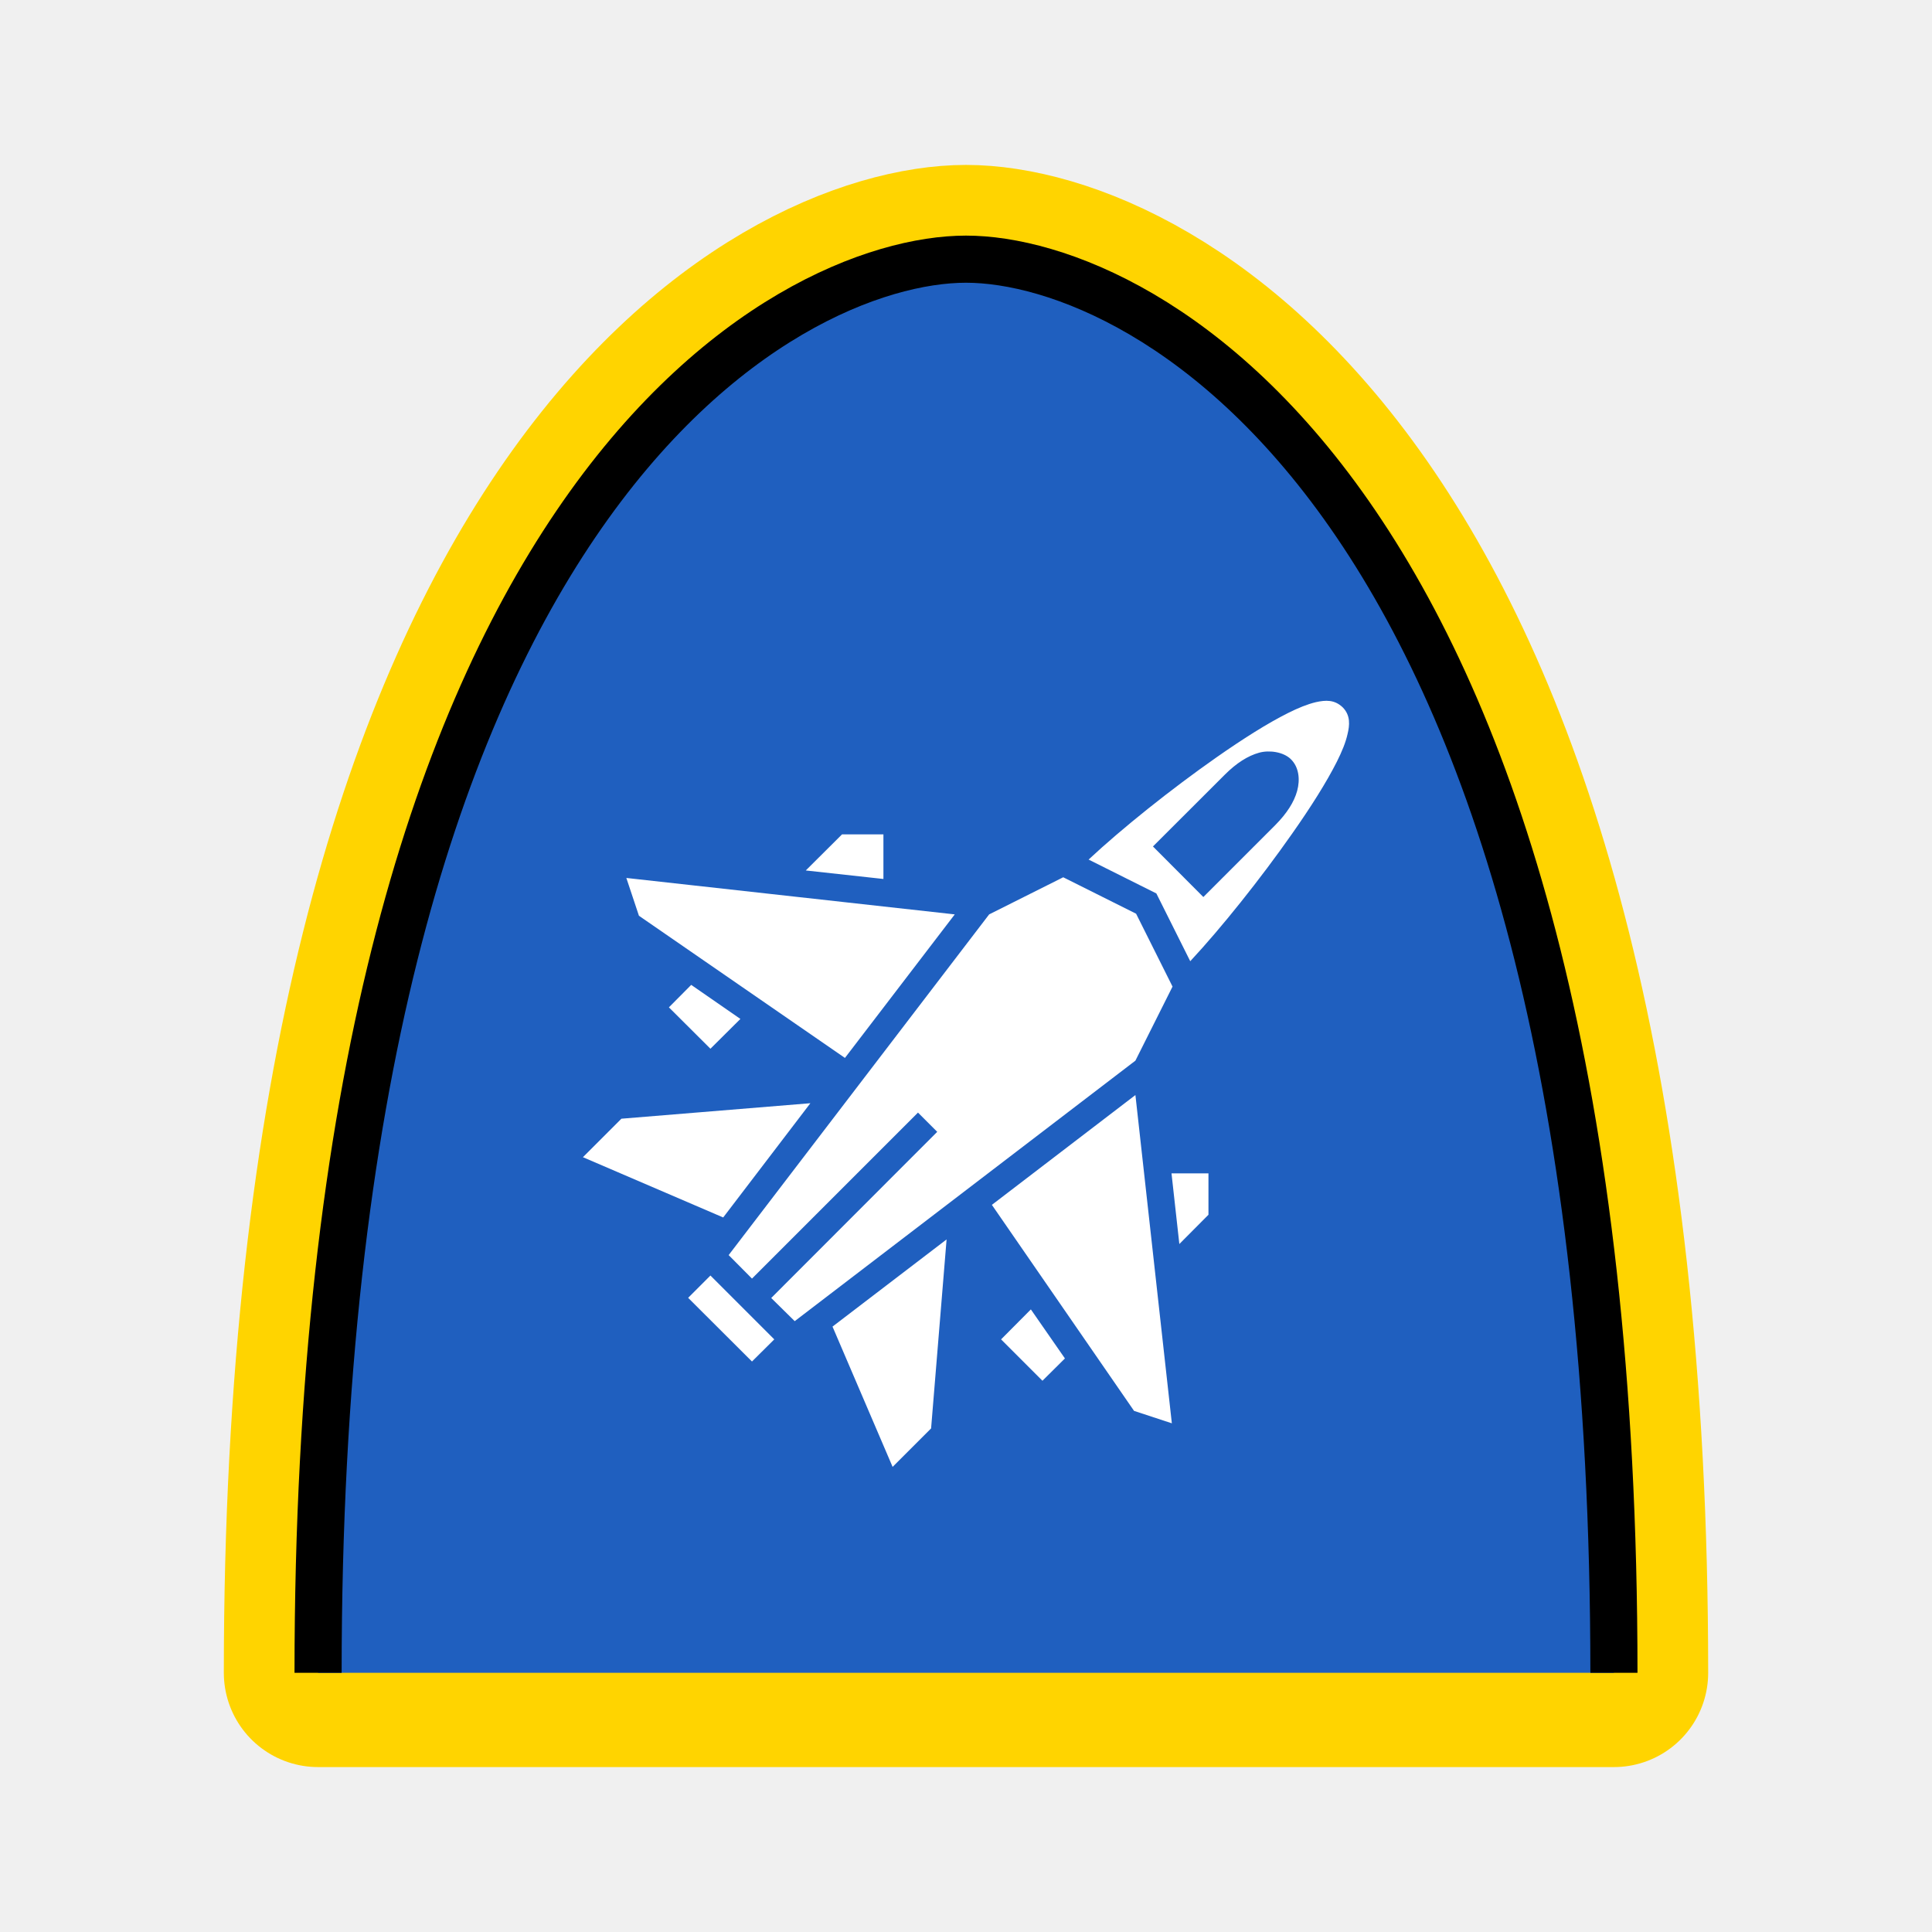
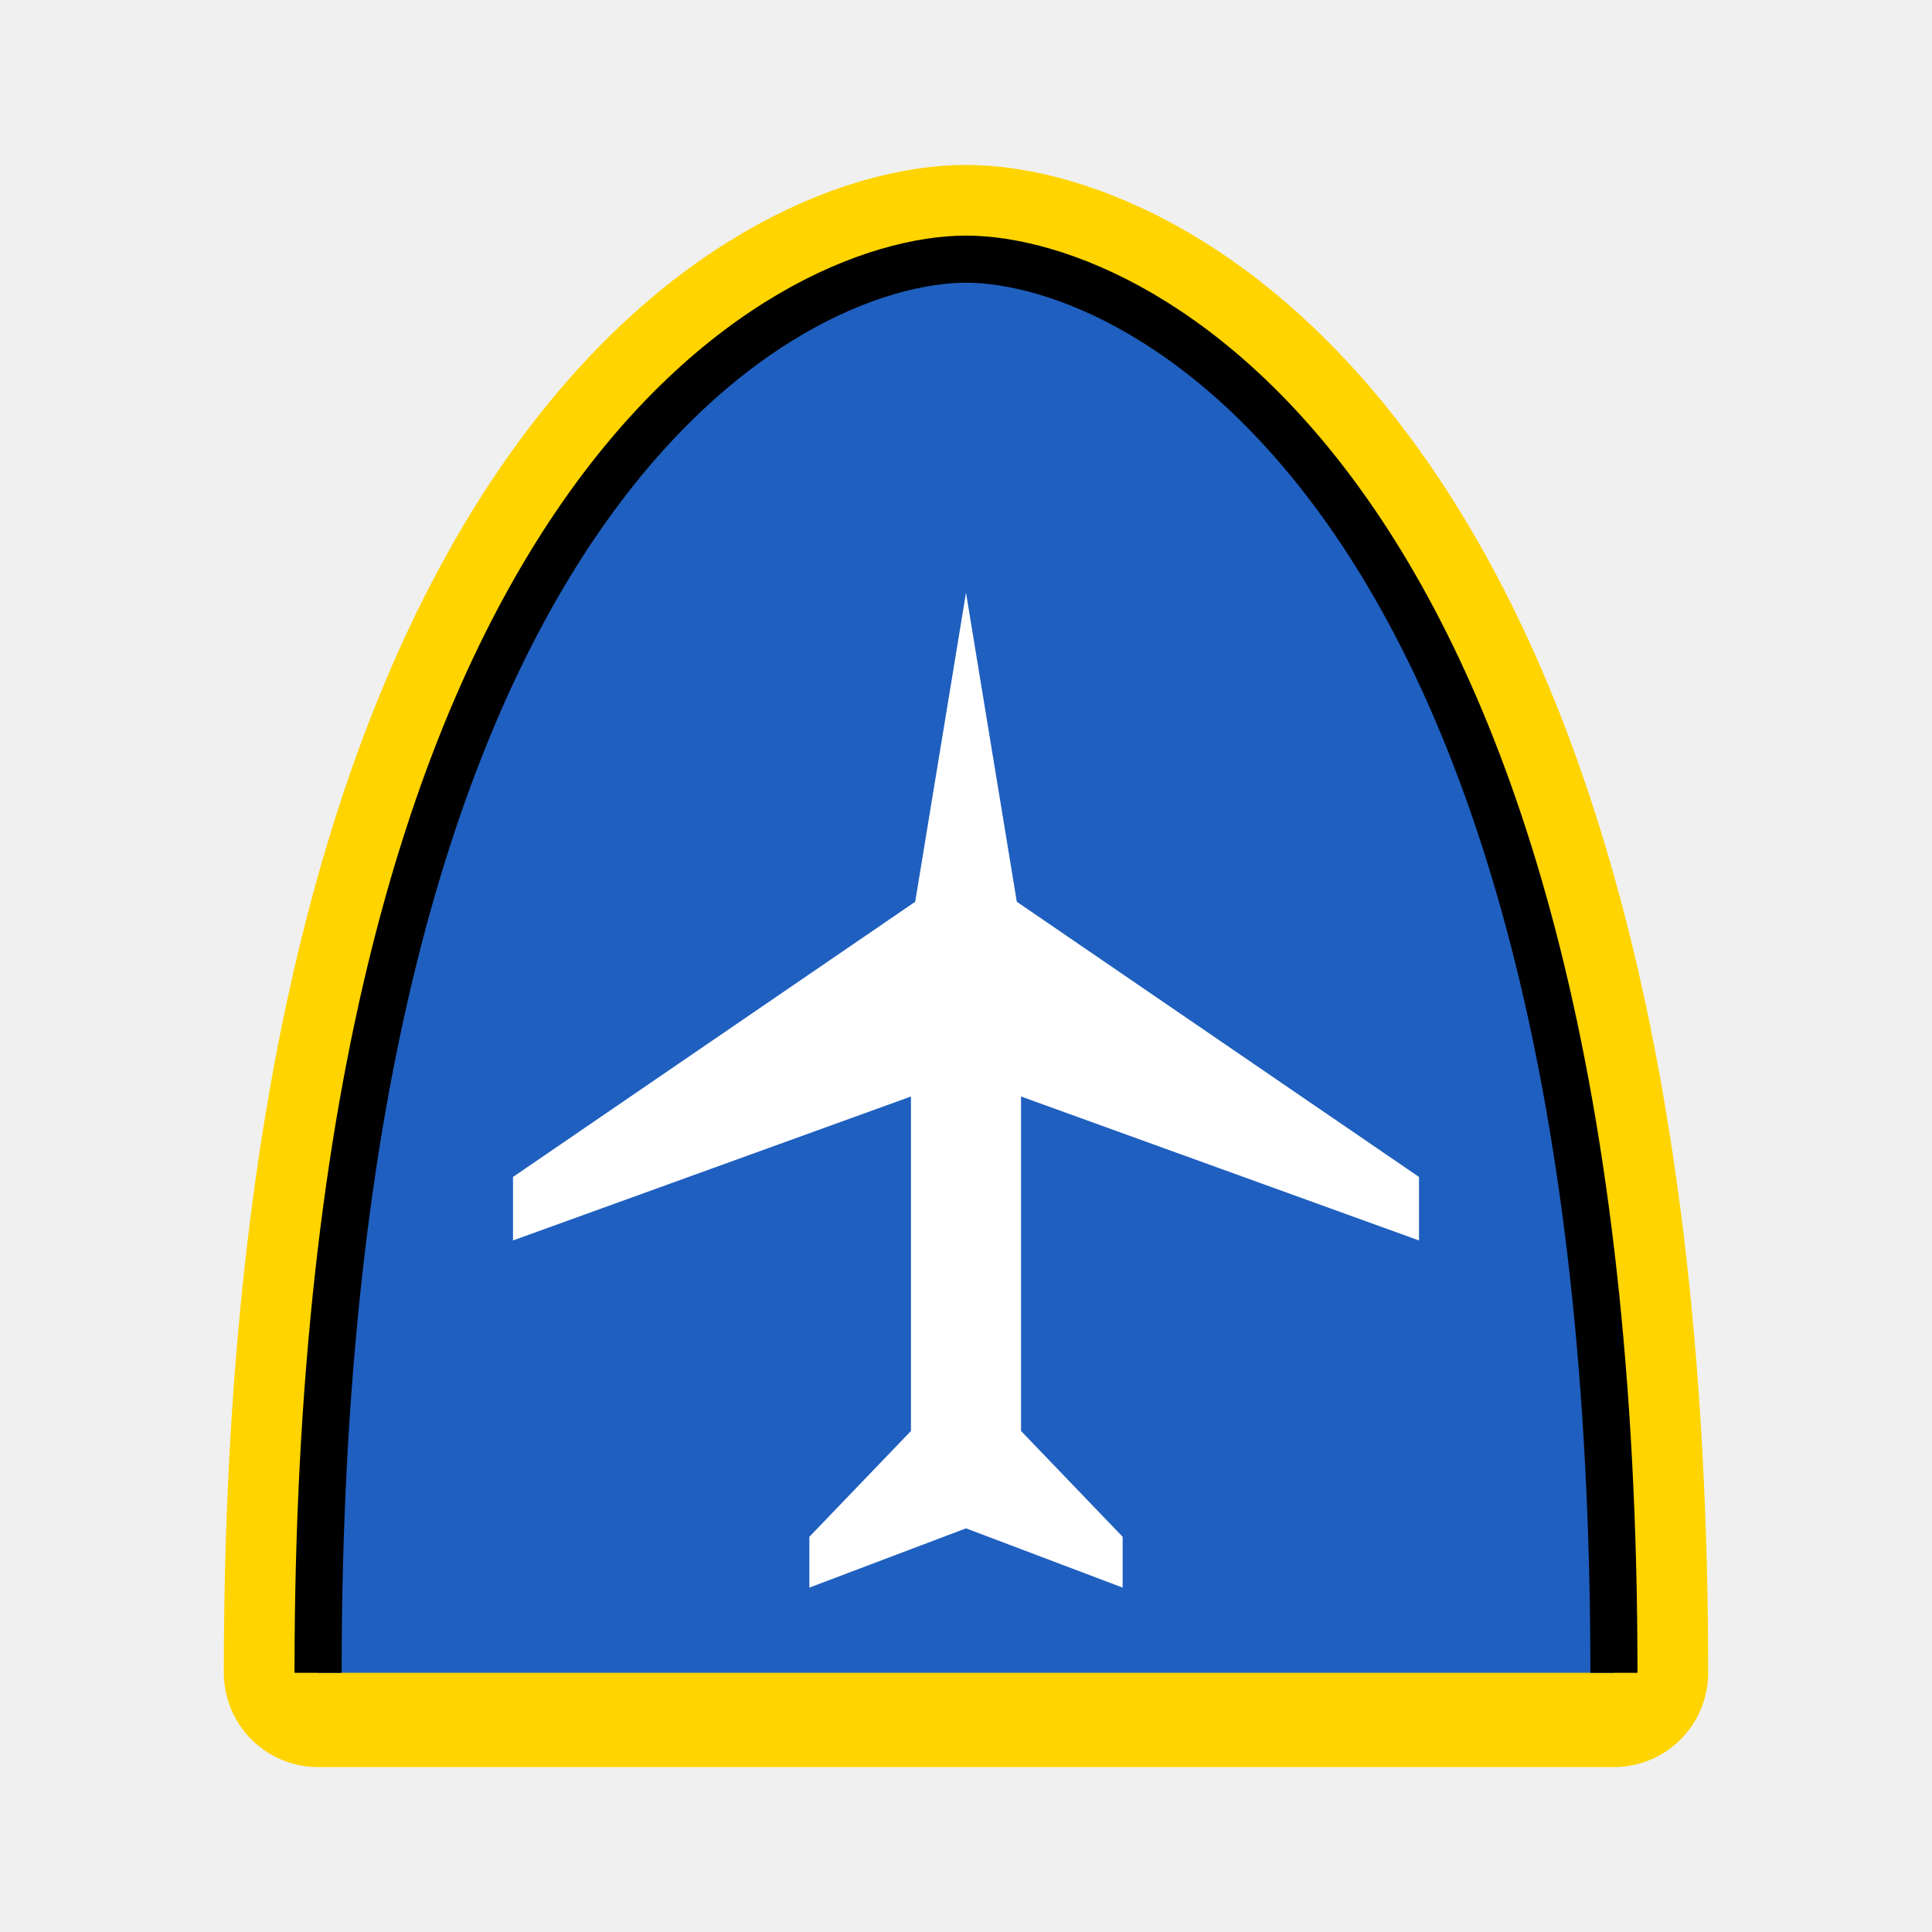
<svg xmlns="http://www.w3.org/2000/svg" version="1.2" baseProfile="tiny" viewBox="18 8 164 164">
  <path d="M 155,150 C 155,50 115,30 100,30 85,30 45,50 45,150 Z" stroke-width="16" stroke-linecap="round" stroke-linejoin="round" stroke="#ffd400" fill="none" />
  <path d="M 155,150 C 155,50 115,30 100,30 85,30 45,50 45,150" stroke-width="4" stroke="black" fill="#1f5fbf" fill-opacity="1" />
-   <g transform="translate(63.000,63.000) scale(0.144531)" fill="#ffffff" color="#ffffff" stroke="none">
-     <path fill="#ffffff" d="M461.5 31.85c-5 1.2-10.4 3.4-16.4 6.4c-12 6-26.7 15.3-42.1 26.1c-26.7 18.7-55.5 41.75-75 59.95l39.8 19.9l19.9 39.8c18.2-19.5 41.2-48.3 59.9-75c10.8-15.35 20.1-30.05 26.2-42.15c3-6 5.2-11.3 6.3-16.3c1.2-5 1.9-10.9-2.9-15.7c-4.8-4.56-10-4.25-15.7-3m-14.8 33.4c4.9 4.71 5.6 12.1 3.8 18.7s-6.1 13.3-12.9 20.15l-42.2 42.2l-29.6-29.7L408 74.45c6.8-6.8 13.5-11.06 20.1-12.9c6.1-1.71 14.3-.44 18.6 3.7M183.2 109.5l-21.3 21.2l45.6 5v-26.2zm129.9 25.2l-43.5 21.8l-153 200.1l13.7 13.8l97.5-97.5l11.3 11.3c-32.5 32.5-65 65.1-97.5 97.6l13.8 13.6l200.1-153l21.8-43.5l-21.4-42.8zm-256.59.4l7.4 22.2l120.99 83.5l64.5-84.3zm38.1 62.8l-13.1 13.2l24.39 24.3l17.6-17.5zm260.89 64.7l-84.3 64.5l83.5 121l22.2 7.3zm-190.9 4.8l-110.99 9.1l-22.6 22.6l82.39 35.4zm212.1 41.2l4.6 41.5l17.1-17.2v-24.3zm-132.1 38.8l-67 51.2l35.3 82.4l22.6-22.6zm-138.7 21.2l-13.09 13.1l37.49 37.4l13.1-13zm188.2 19.9l-17.5 17.6l24.3 24.3l13.2-13.1z" />
+   <g transform="translate(54.000,54.000) scale(0.179688)" fill="#ffffff" color="#ffffff" stroke="none">
+     <path d="M256 24 L280 170 L470 300 L470 330 L282 262 L282 420 L330 470 L330 494 L256 466 L182 494 L182 470 L230 420 L230 262 L42 330 L42 300 L232 170 Z" />
  </g>
</svg>
